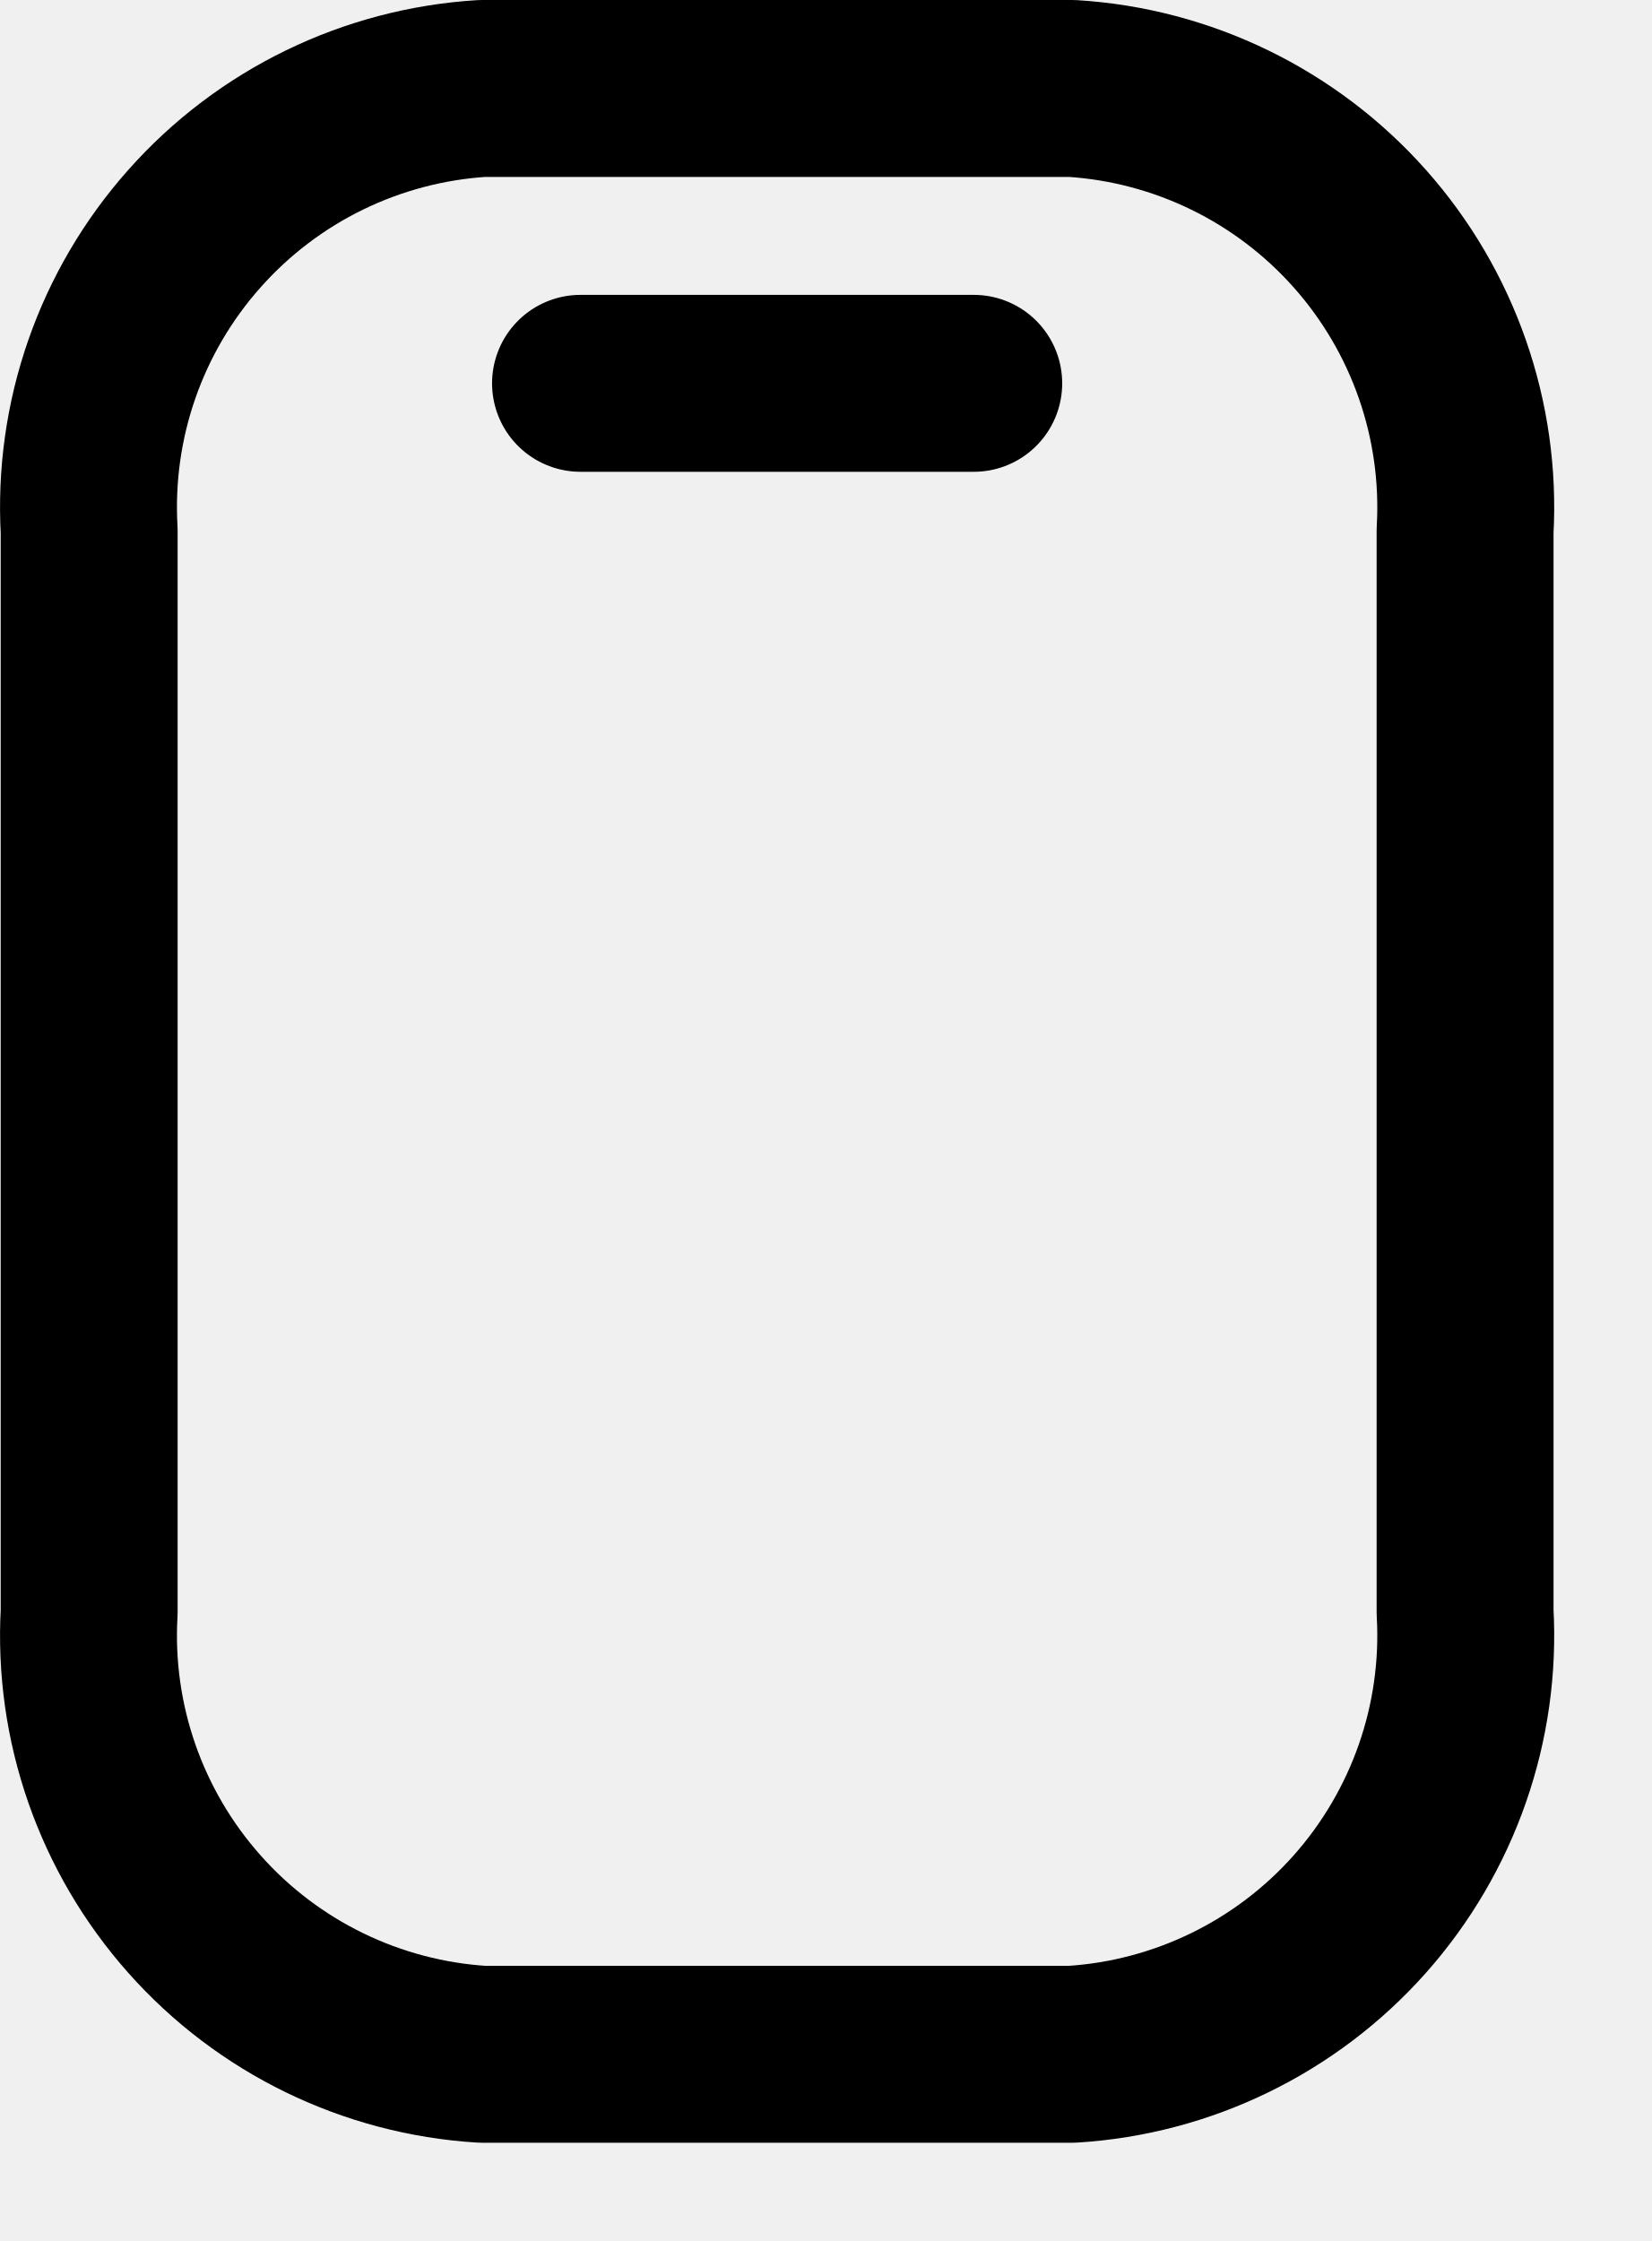
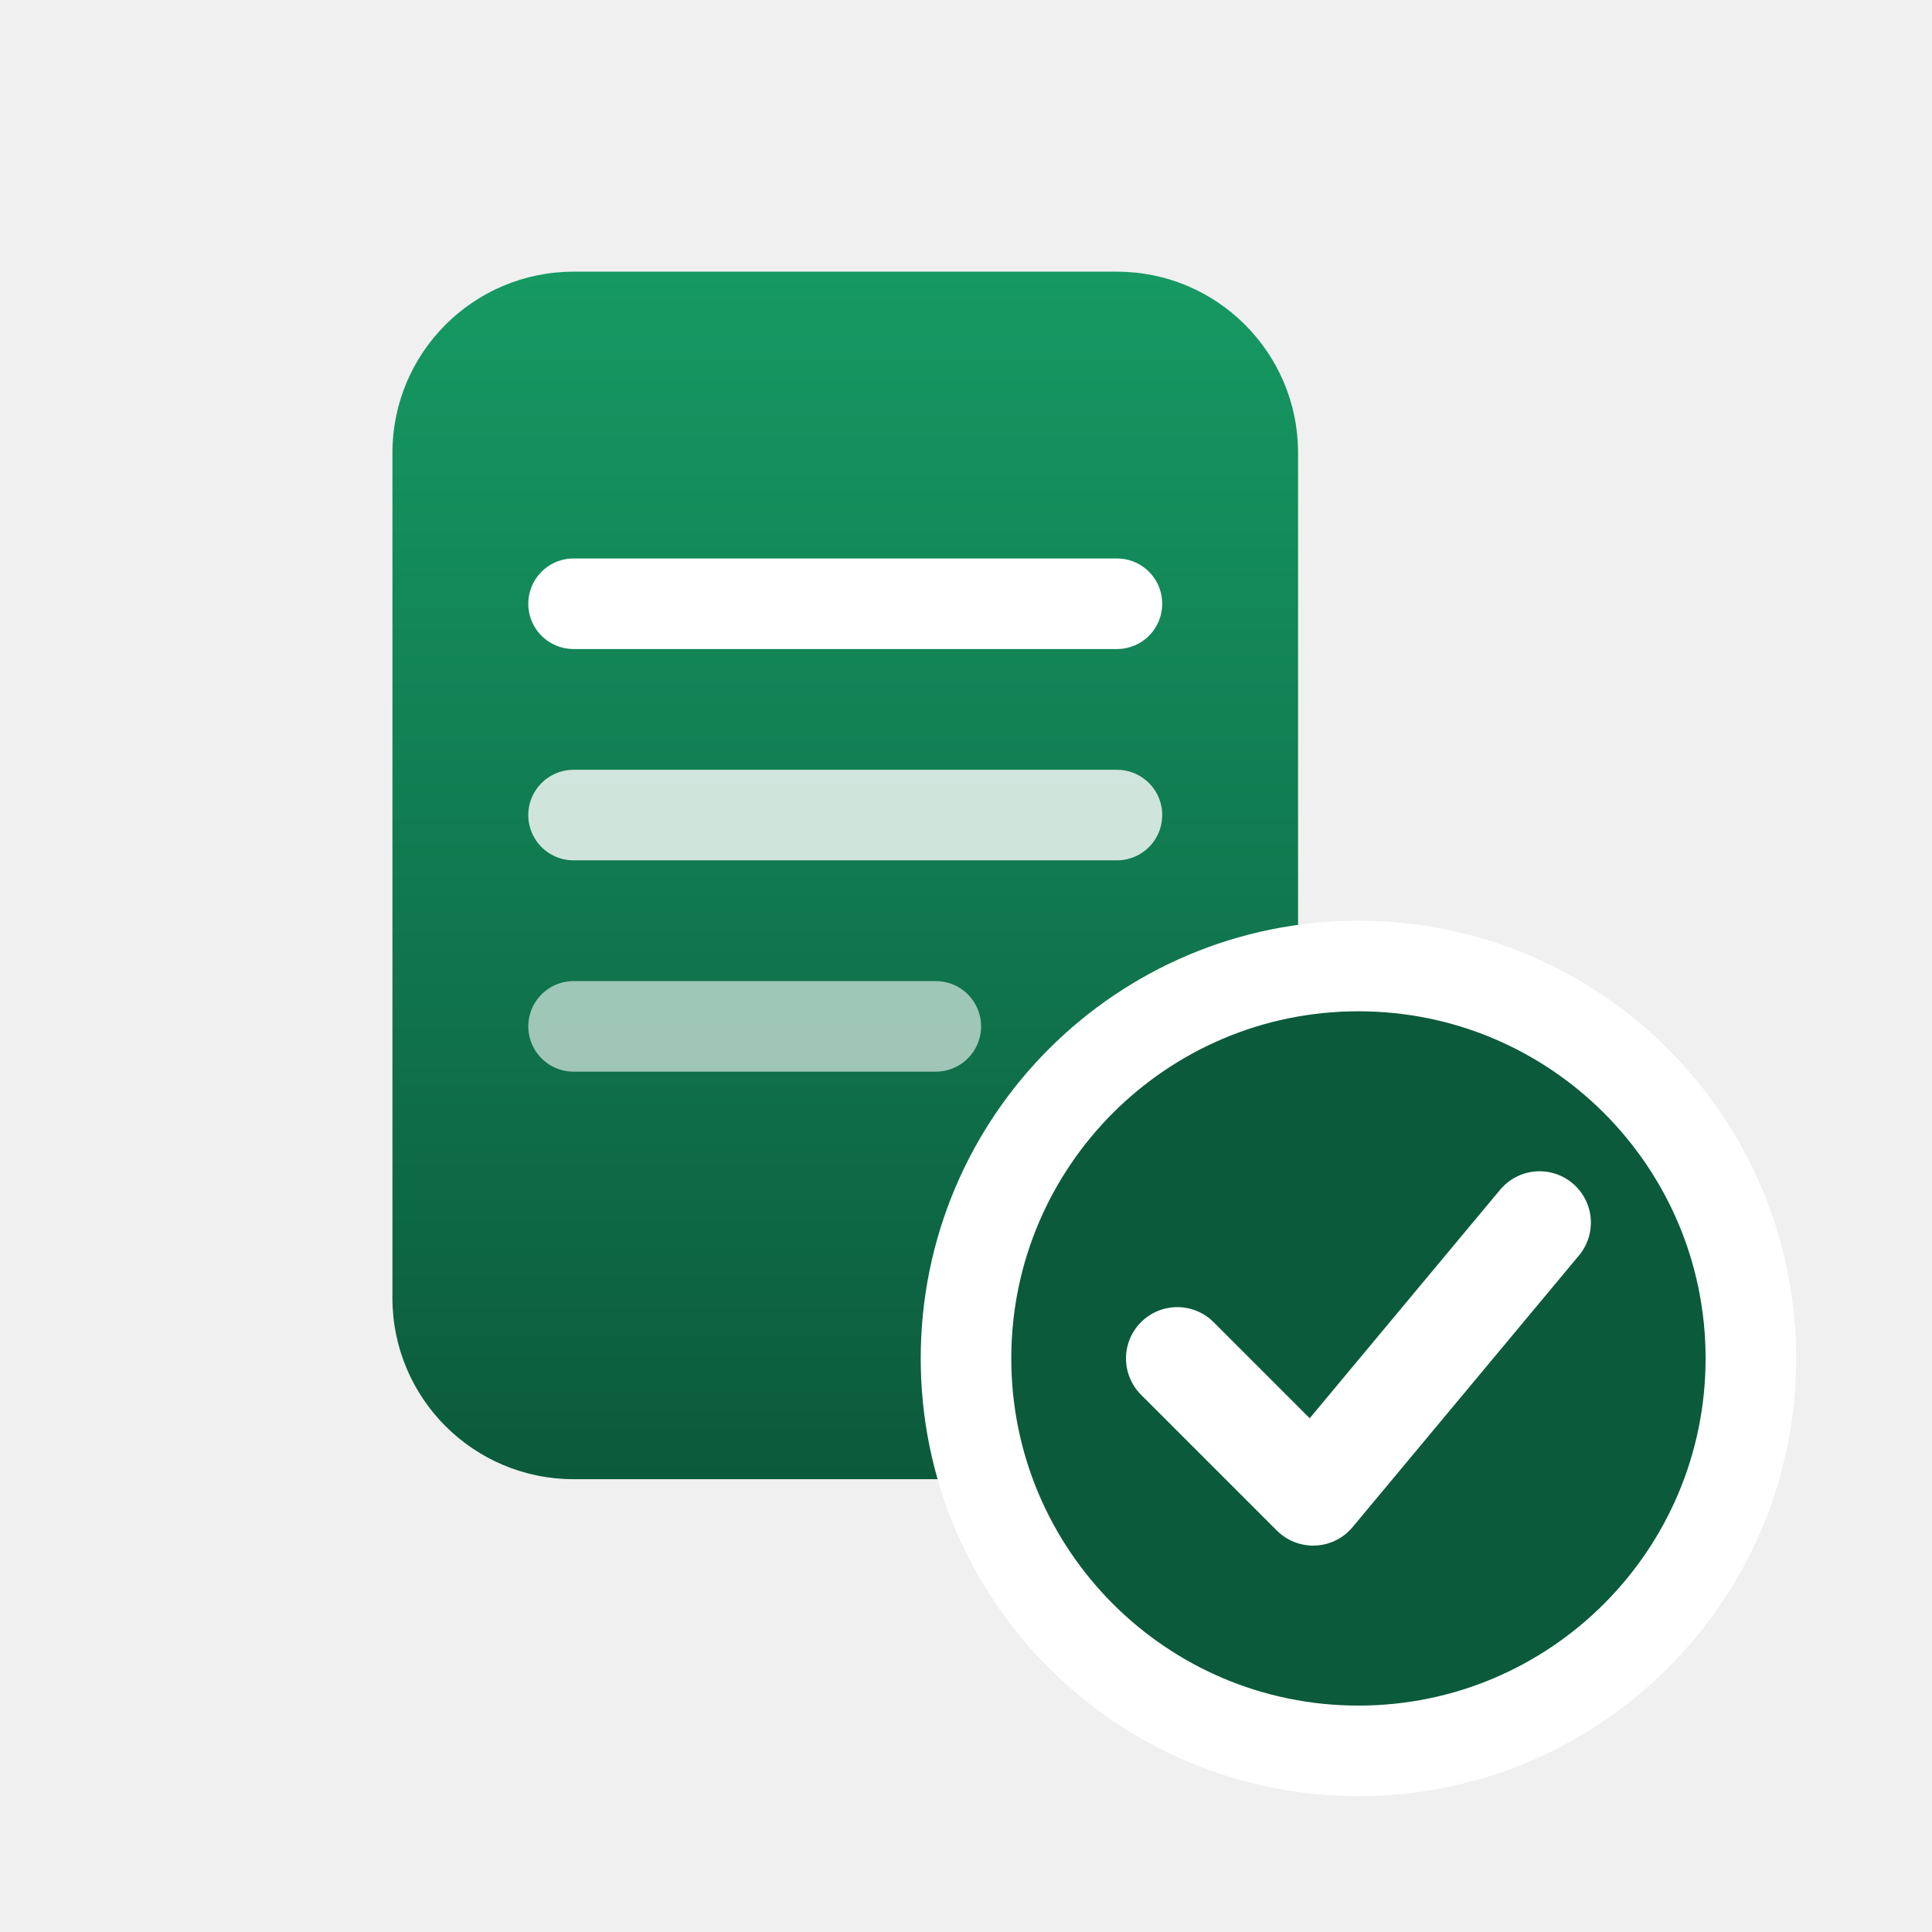
- <svg xmlns="http://www.w3.org/2000/svg" width="14" height="19" viewBox="0 0 14 19" fill="none">
-   <path d="M12.422 13.667V4.5C12.475 3.561 12.153 2.64 11.529 1.938C10.904 1.235 10.027 0.808 9.089 0.75H4.089C3.151 0.808 2.273 1.235 1.649 1.938C1.024 2.64 0.703 3.561 0.756 4.5V13.667C0.703 14.605 1.024 15.526 1.649 16.229C2.273 16.932 3.151 17.359 4.089 17.417H9.089C10.027 17.359 10.904 16.932 11.529 16.229C12.153 15.526 12.475 14.605 12.422 13.667Z" stroke="black" stroke-width="1.5" stroke-linecap="round" stroke-linejoin="round" />
-   <path d="M8.256 3.25H4.922" stroke="black" stroke-width="1.5" stroke-linecap="round" stroke-linejoin="round" />
+ <svg xmlns="http://www.w3.org/2000/svg" width="64" height="64" viewBox="0 0 64 64">
+   <defs>
+     <linearGradient id="g" x1="0" y1="0" x2="0" y2="1">
+       <stop stop-color="#169963" />
+       <stop offset="1" stop-color="#0B5A3C" />
+     </linearGradient>
+   </defs>
+   <rect x="13" y="9" width="30" height="40" rx="6" fill="url(#g)" />
+   <path d="M19 20 H37" stroke="#FFFFFF" stroke-width="3" stroke-linecap="round" />
+   <path d="M19 27 H37" stroke="#FFFFFF" stroke-width="3" stroke-linecap="round" opacity="0.8" />
+   <path d="M19 34 H31" stroke="#FFFFFF" stroke-width="3" stroke-linecap="round" opacity="0.6" />
+   <circle cx="45" cy="45" r="13" fill="#0B5A3C" stroke="#FFFFFF" stroke-width="3" />
+   <path d="M39 45 l4.5 4.5 l7.5 -9" fill="none" stroke="#FFFFFF" stroke-width="3.4" stroke-linecap="round" stroke-linejoin="round" />
</svg>
